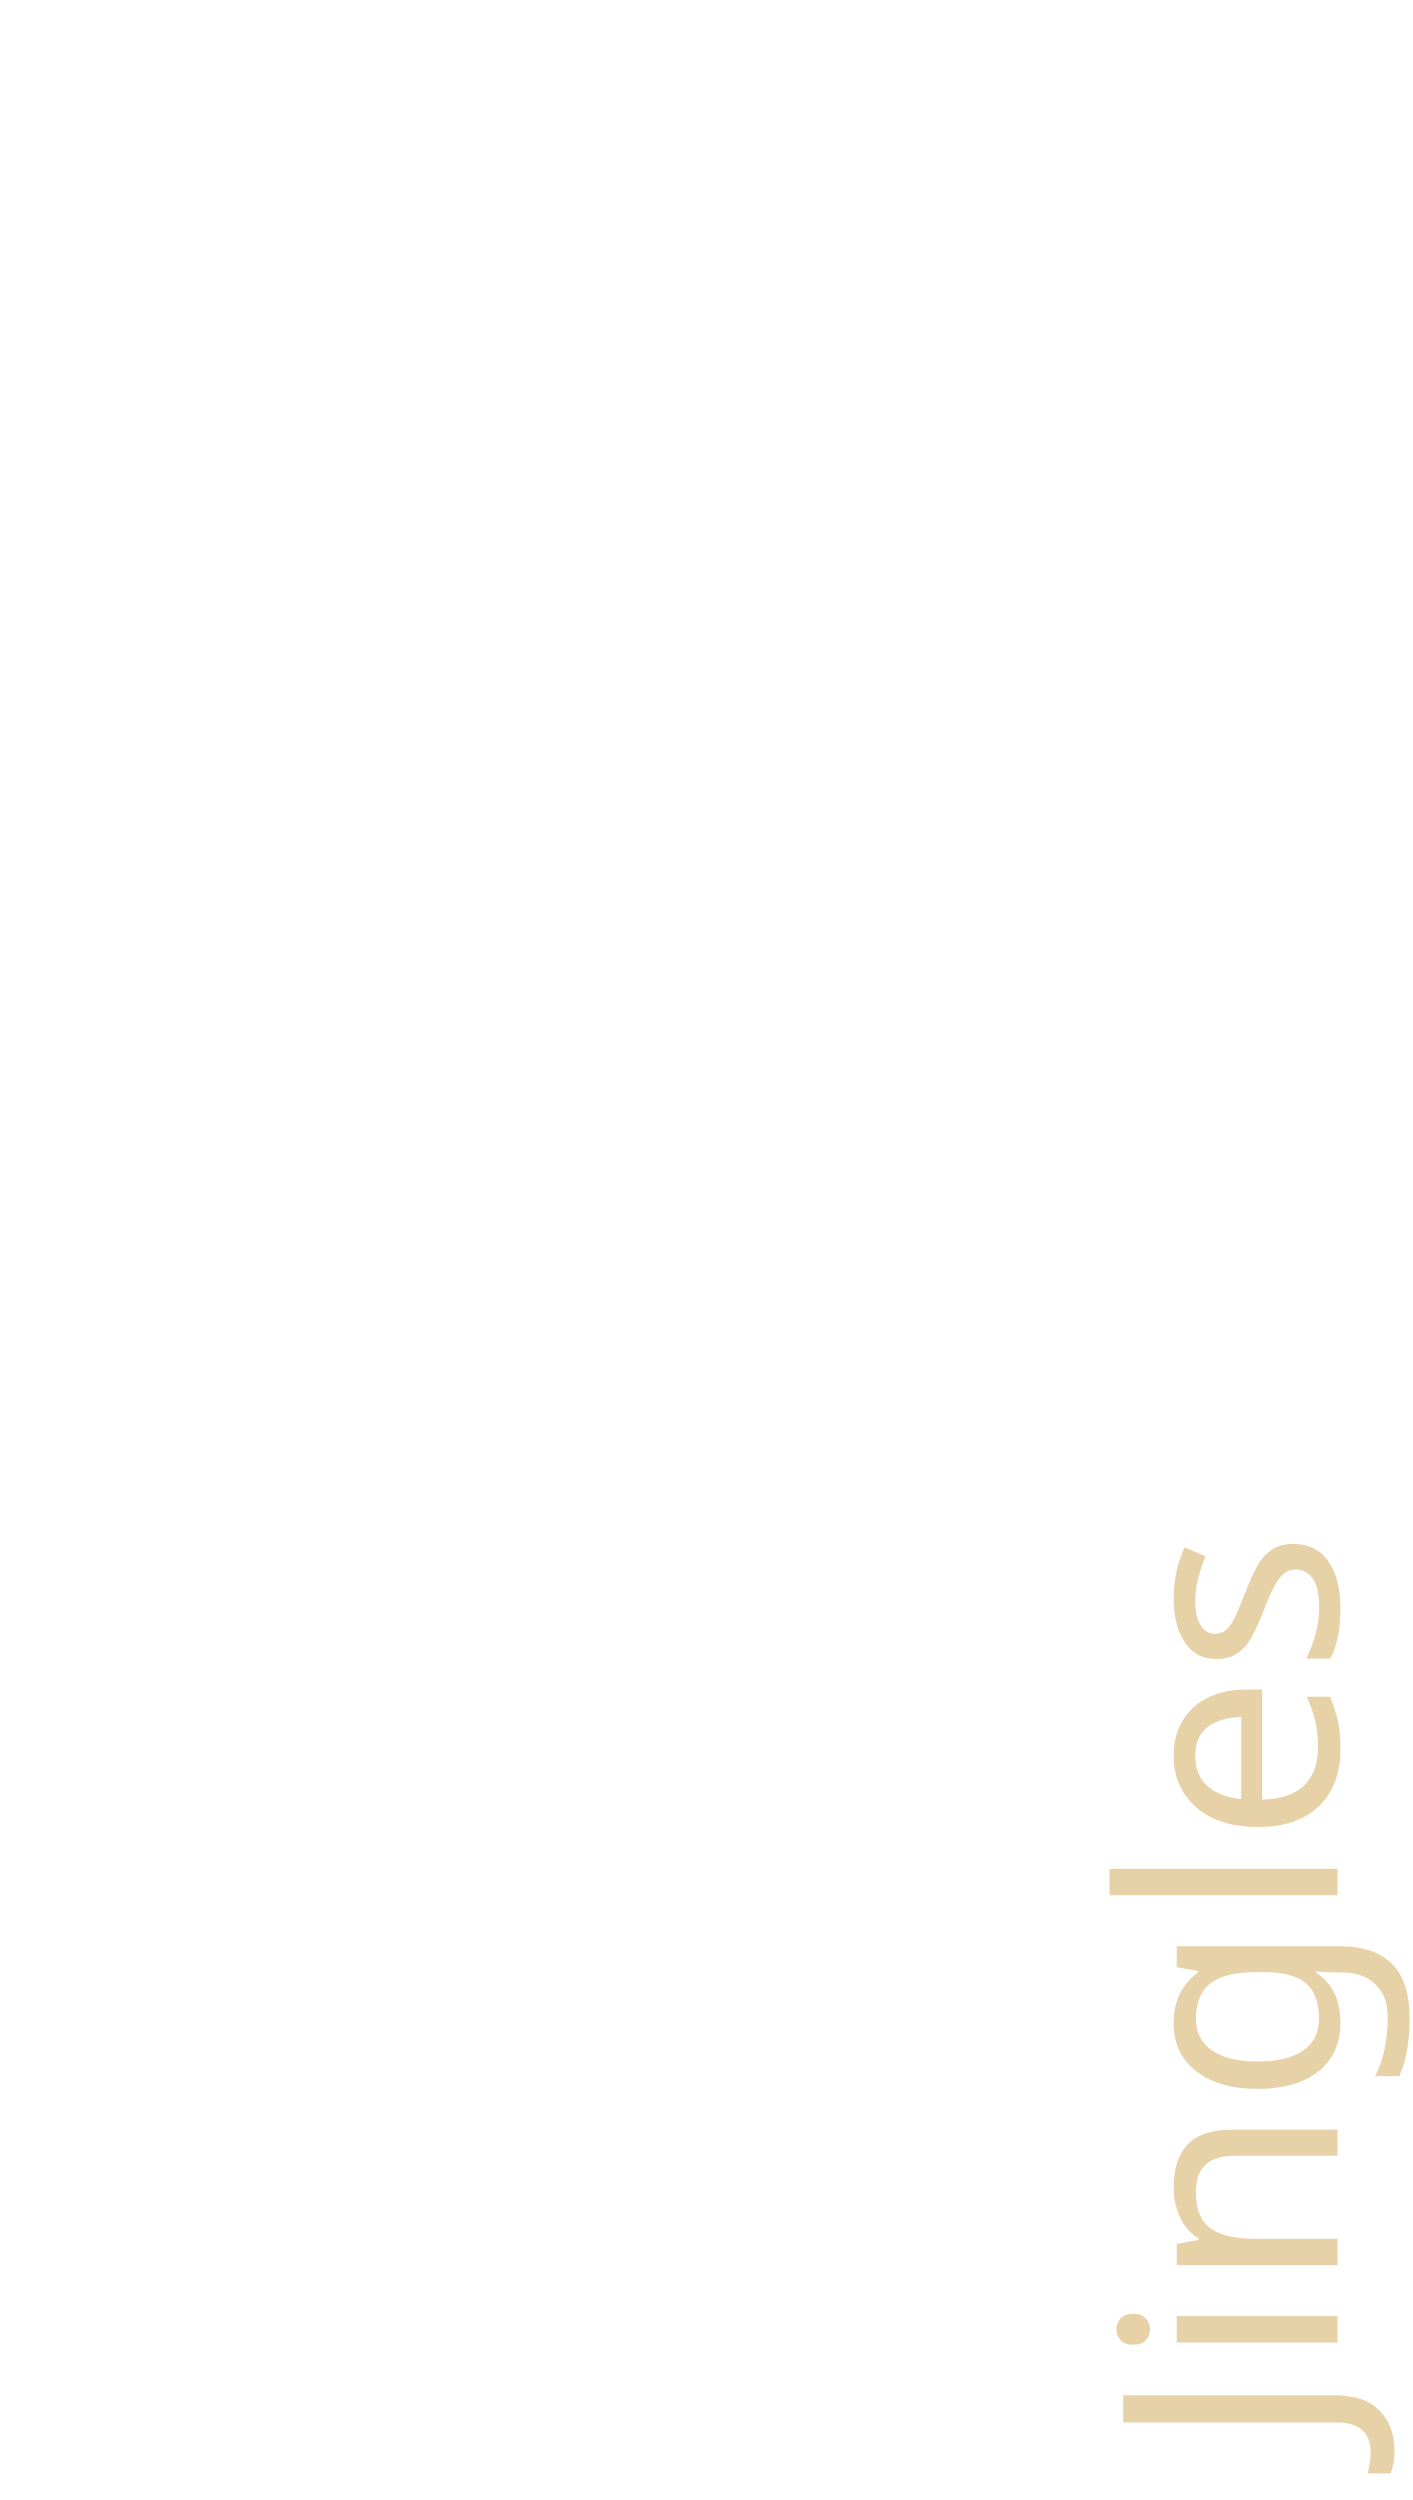
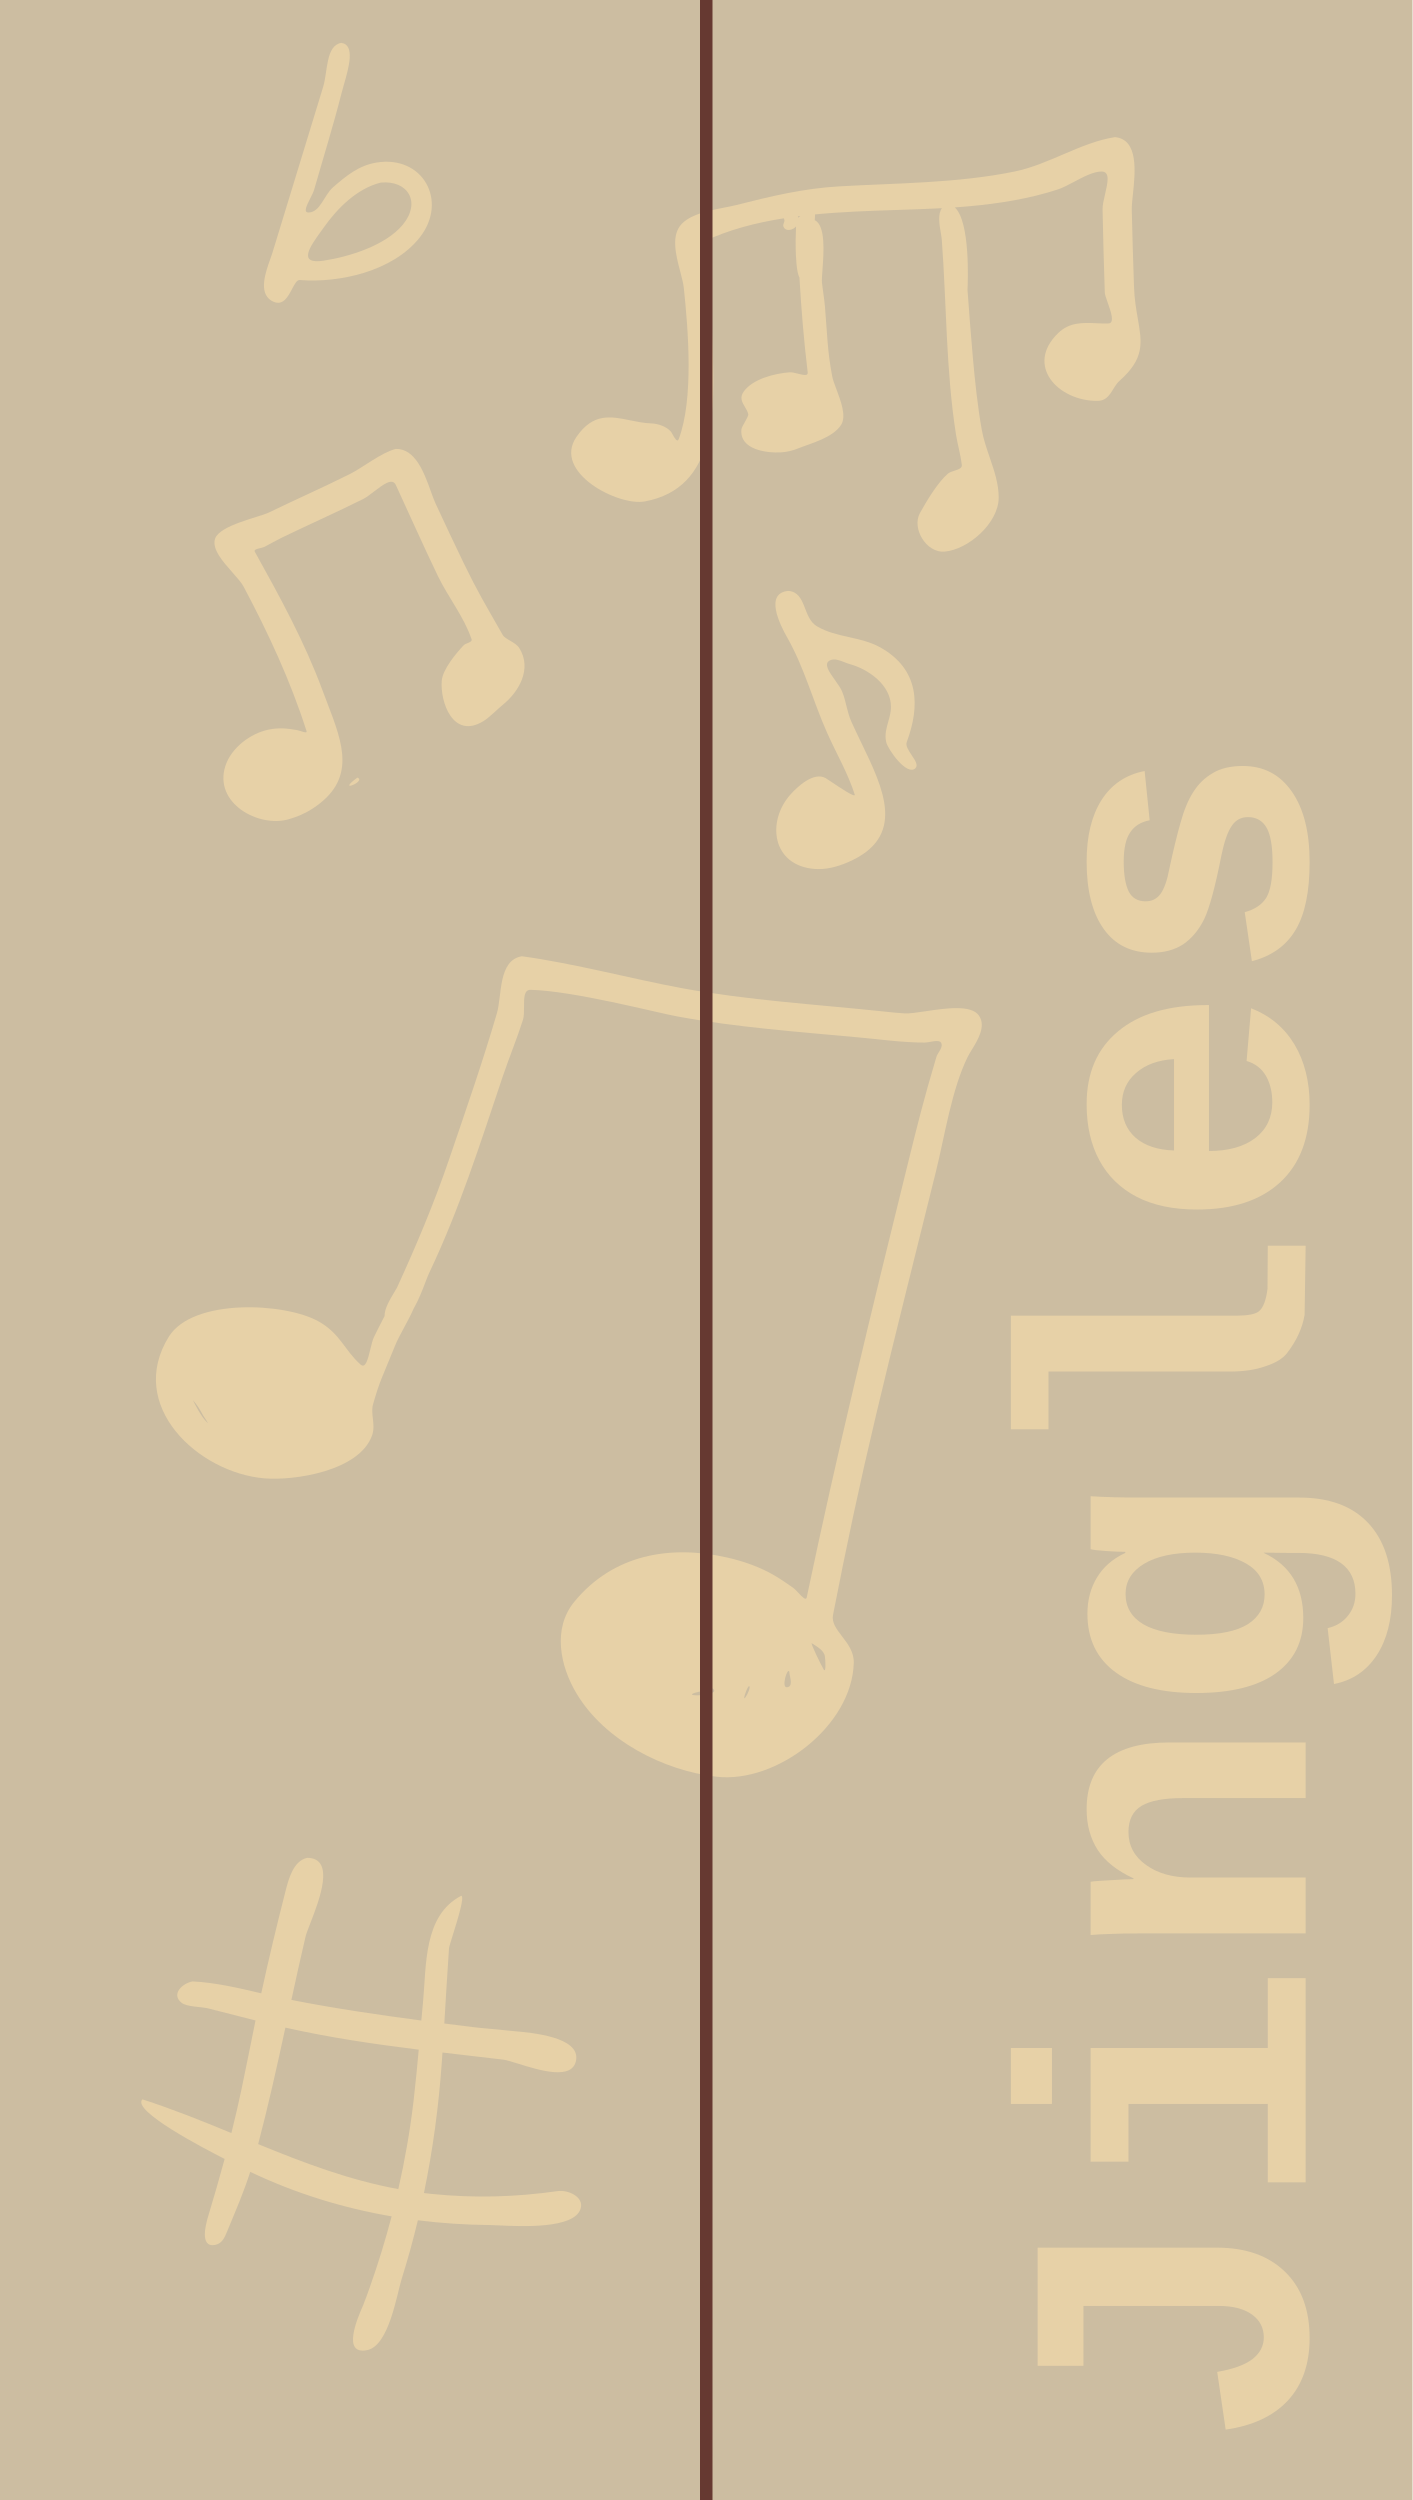
- <svg xmlns="http://www.w3.org/2000/svg" width="113" height="200" viewBox="0 0 113 200">
-   <g style="display:none">
-     <line x1="56.5" y1="0" x2="56.5" y2="200" stroke="#ff00ff" stroke-width="1" />
+ <svg xmlns="http://www.w3.org/2000/svg" data-vector95-version="1.4.2" data-vector95-format="4" width="113" height="200" viewBox="0 0 113 200">
+   <g id="layer-212122b8-f0b5-4d12-9588-13d3bce2416a" data-name="background" data-locked="false">
+     <rect x="0" y="0" width="113" height="200" fill="#ccbda1" stroke="none" stroke-width="0" />
  </g>
-   <g>
-     <text x="-196" y="107" transform="rotate(-90)" font-family="sans-serif" font-size="24" fill="#e7d1a7">Jingles</text>
+   <g id="layer-306dc43b-d5eb-4dc0-b678-177a0ad3f261" data-name="logo" data-locked="false">
+     <path d="M28.213 62.805C27.889 62.937 27.69 62.871 28.585 62.211C28.985 62.344 28.537 62.673 28.213 62.805Z" fill="#e7d1a7" stroke="none" stroke-width="0" opacity="1" fill-rule="nonzero" fill-opacity="1" />
+     <path d="M27.99 37.923C29.027 37.405 30.487 36.215 31.665 35.912C33.238 35.884 33.945 37.852 34.466 39.304C34.603 39.684 34.726 40.028 34.85 40.292C35.586 41.871 36.32 43.45 37.081 45.017C38.258 47.443 38.787 48.279 40.214 50.792C40.422 51.158 41.242 51.367 41.541 51.842C42.587 53.504 41.515 55.342 40.214 56.392C39.775 56.747 39.155 57.398 38.665 57.696C36.228 59.177 35.207 56.144 35.339 54.467C35.411 53.555 36.48 52.27 37.09 51.625C37.162 51.549 37.288 51.498 37.41 51.448C37.6 51.37 37.779 51.296 37.727 51.142C37.114 49.327 35.856 47.794 35.025 46.067C33.867 43.662 32.786 41.22 31.665 38.797C31.388 38.197 30.643 38.769 29.928 39.317C29.612 39.56 29.302 39.798 29.04 39.928C26.902 40.994 24.715 41.96 22.565 43.002C22.09 43.232 21.635 43.502 21.165 43.743C21.079 43.788 20.947 43.819 20.816 43.85C20.554 43.911 20.293 43.972 20.387 44.142C22.382 47.743 24.333 51.279 25.777 55.167C25.905 55.513 26.035 55.853 26.164 56.188C27.452 59.542 28.54 62.374 25.015 64.684C24.433 65.066 23.757 65.352 23.09 65.542C20.668 66.233 17.085 64.247 18.025 61.292C18.49 59.83 20.042 58.656 21.515 58.364C22.338 58.201 22.974 58.267 23.79 58.413C23.861 58.425 23.959 58.457 24.062 58.49C24.309 58.571 24.578 58.659 24.525 58.492C23.244 54.474 21.47 50.662 19.495 46.942C19.322 46.616 18.973 46.222 18.596 45.796C17.821 44.92 16.928 43.911 17.209 43.092C17.582 42.007 20.715 41.387 21.515 40.999C23.665 39.956 25.853 38.992 27.99 37.923Z" fill="#e7d1a7" stroke="none" stroke-width="0" opacity="1" fill-rule="nonzero" fill-opacity="1" />
+     <path d="M84.649 26.65C85.56 25.766 86.62 25.811 87.711 25.859C88.031 25.873 88.353 25.887 88.674 25.877C89.2 25.862 88.873 24.935 88.612 24.196C88.493 23.859 88.388 23.561 88.383 23.406C88.317 21.189 88.242 18.973 88.205 16.756C88.199 16.419 88.303 15.974 88.407 15.528C88.615 14.635 88.824 13.74 88.149 13.723C87.506 13.706 86.681 14.144 85.911 14.553C85.454 14.795 85.018 15.027 84.649 15.148C82.35 15.904 79.879 16.29 77.474 16.507C77.116 16.539 76.753 16.568 76.385 16.593C77.638 17.747 77.425 22.619 77.402 23.147C77.402 23.147 77.402 23.148 77.402 23.148C77.402 23.148 77.402 23.151 77.402 23.151C77.402 23.151 77.402 23.152 77.402 23.152C77.402 23.152 77.402 23.155 77.402 23.155C77.401 23.179 77.4 23.192 77.4 23.194C77.533 25.003 77.67 26.812 77.829 28.619C77.986 30.394 78.222 32.613 78.543 34.394C78.677 35.135 78.925 35.858 79.171 36.58C79.536 37.646 79.899 38.708 79.895 39.819C79.887 41.849 77.456 43.975 75.556 44.13C74.118 44.247 72.914 42.28 73.596 41.044C74.12 40.095 75.022 38.587 75.831 37.894C75.96 37.783 76.164 37.719 76.362 37.656C76.677 37.556 76.978 37.461 76.946 37.194C76.849 36.368 76.605 35.565 76.476 34.744C75.67 29.58 75.729 24.364 75.343 19.169C75.332 19.027 75.301 18.843 75.265 18.637C75.154 17.986 75.005 17.114 75.353 16.655C74.204 16.717 73.02 16.756 71.817 16.795C69.641 16.866 67.405 16.939 65.206 17.152C65.202 17.251 65.196 17.347 65.19 17.439C65.19 17.439 65.19 17.439 65.19 17.439C65.187 17.498 65.183 17.556 65.18 17.61C66.058 18.047 65.9 20.196 65.798 21.578C65.763 22.048 65.735 22.429 65.757 22.624C65.827 23.267 65.944 23.904 65.998 24.549C66.17 26.608 66.194 28.172 66.586 30.149C66.636 30.404 66.766 30.749 66.911 31.134C67.273 32.096 67.729 33.309 67.282 33.999C66.603 35.049 64.781 35.49 63.871 35.866C63.441 36.044 62.93 36.166 62.471 36.191C61.351 36.25 59.15 35.99 59.313 34.349C59.324 34.235 59.448 34.015 59.576 33.789C59.73 33.518 59.888 33.238 59.86 33.124C59.811 32.922 59.702 32.738 59.593 32.556C59.369 32.179 59.151 31.812 59.496 31.327C60.225 30.302 62.004 29.872 63.171 29.784C63.348 29.771 63.598 29.834 63.842 29.896C64.259 30.001 64.653 30.101 64.617 29.799C64.311 27.277 64.103 24.73 63.954 22.187C63.712 21.791 63.671 20.447 63.655 19.92C63.641 19.449 63.656 18.977 63.672 18.505C63.672 18.505 63.672 18.505 63.672 18.505C63.676 18.374 63.68 18.243 63.684 18.112C63.473 18.376 62.951 18.541 62.729 18.228C62.615 18.067 62.66 17.955 62.706 17.841C62.744 17.747 62.783 17.652 62.731 17.528C62.722 17.506 62.712 17.485 62.702 17.465C60.447 17.82 58.275 18.386 56.299 19.319C55.787 19.561 56.073 20.23 56.359 20.896C56.5 21.225 56.641 21.554 56.685 21.831C56.891 23.119 56.931 24.374 56.948 25.681C56.956 26.295 56.979 26.947 57.002 27.62C57.179 32.712 57.4 39.048 51.574 40.116C49.454 40.505 44.178 37.782 46.114 34.956C47.443 33.015 48.87 33.308 50.409 33.625C50.958 33.737 51.521 33.853 52.099 33.872C52.63 33.889 53.315 34.114 53.674 34.532C53.704 34.566 53.747 34.646 53.799 34.74C53.955 35.022 54.182 35.433 54.297 35.131C55.509 31.932 55.059 26.396 54.708 23.056C54.668 22.675 54.547 22.212 54.416 21.715C54.069 20.388 53.658 18.815 54.549 17.9C55.53 16.894 57.697 16.71 58.924 16.399C61.713 15.69 64.276 15.074 67.149 14.909C71.791 14.643 76.567 14.661 81.149 13.726C83.945 13.156 86.449 11.395 89.199 10.97C91.098 11.152 90.82 13.775 90.631 15.563C90.58 16.041 90.536 16.46 90.541 16.756C90.578 18.798 90.656 20.839 90.718 22.881C90.749 23.912 90.898 24.769 91.03 25.525C91.36 27.422 91.579 28.684 89.549 30.477C88.971 30.988 88.835 32.065 87.799 32.072C84.66 32.095 81.975 29.247 84.649 26.65ZM64.022 17.281C63.958 17.289 63.893 17.297 63.829 17.305C63.843 17.34 63.855 17.376 63.864 17.413C63.912 17.363 63.966 17.32 64.022 17.281Z" fill="#e7d1a7" stroke="none" stroke-width="0" opacity="1" fill-rule="nonzero" fill-opacity="1" />
+     <path d="M54.524 79.049C59.853 80.026 65.247 80.348 70.624 80.912C71.207 80.974 71.79 81.038 72.374 81.073C72.742 81.095 73.343 81.005 74.029 80.903C75.641 80.662 77.719 80.351 78.324 81.258C78.89 82.104 78.233 83.18 77.74 83.988C77.61 84.202 77.491 84.397 77.409 84.563C76.132 87.166 75.581 90.862 74.888 93.663C73.289 100.137 71.652 106.601 70.11 113.088C68.736 118.864 67.738 123.579 66.642 129.188C66.521 129.809 66.923 130.332 67.362 130.904C67.824 131.506 68.327 132.161 68.302 133.038C68.158 138.088 62.121 142.688 57.324 142.138C53.074 141.651 48.379 139.242 46.128 135.488C44.804 133.281 44.184 130.283 45.948 128.138C49.052 124.365 53.591 123.558 58.199 124.608C59.49 124.902 60.813 125.365 61.957 126.038C62.471 126.341 62.963 126.679 63.449 127.022C63.57 127.107 63.721 127.269 63.872 127.43C64.175 127.754 64.478 128.078 64.539 127.788C66.964 116.214 69.734 104.806 72.573 93.313C73.439 89.808 73.877 88.029 74.91 84.563C74.951 84.426 75.033 84.294 75.114 84.163C75.245 83.951 75.375 83.741 75.327 83.513C75.261 83.197 74.836 83.273 74.43 83.346C74.257 83.377 74.087 83.407 73.949 83.407C72.173 83.398 70.462 83.159 68.699 82.993C63.838 82.538 58.985 82.199 54.174 81.313C52.45 80.996 45.904 79.272 42.449 79.186C41.917 79.172 41.92 79.846 41.922 80.538C41.923 80.92 41.925 81.308 41.836 81.588C41.349 83.123 40.726 84.612 40.213 86.138C38.402 91.524 36.759 96.744 34.309 101.888C34.24 102.034 34.151 102.268 34.043 102.552C33.811 103.16 33.491 103.998 33.09 104.693C32.875 105.187 32.594 105.709 32.325 106.209C32.047 106.725 31.781 107.219 31.612 107.636C30.551 110.269 30.385 110.432 29.84 112.361C29.742 112.71 29.784 113.083 29.827 113.467C29.877 113.907 29.928 114.361 29.773 114.811C28.775 117.697 23.508 118.472 21.135 118.267C15.847 117.808 10.081 112.456 13.505 106.936C15.426 103.84 22.824 104.197 25.51 105.727C27.237 106.71 27.533 107.985 28.835 109.156C29.245 109.524 29.434 108.74 29.622 107.959C29.716 107.57 29.809 107.182 29.93 106.936C30.201 106.382 30.482 105.833 30.766 105.286C30.741 104.708 31.227 103.902 31.548 103.368C31.657 103.187 31.747 103.038 31.793 102.938C33.31 99.623 34.736 96.24 35.913 92.788C37.234 88.915 38.604 84.992 39.752 81.063C40.167 79.644 39.84 76.817 41.749 76.501C45.796 77.044 50.824 78.37 54.524 79.049ZM16.455 113.555C16.376 113.439 16.291 113.312 16.25 113.236C16.018 112.804 15.766 112.372 15.432 112.013C15.475 112.097 16.078 113.355 16.585 113.807C16.685 113.896 16.578 113.737 16.455 113.555ZM65.899 133.564C66.092 133.858 66.039 132.862 65.992 132.513C65.927 132.028 65.313 131.697 64.946 131.463C64.784 131.36 65.731 133.306 65.899 133.564ZM62.924 134.979C63.384 134.979 63.276 134.458 63.196 134.075C63.166 133.932 63.14 133.808 63.149 133.738C62.994 133.348 62.504 134.979 62.924 134.979ZM59.972 134.963C59.919 134.617 59.526 135.623 59.54 135.838C59.551 136.016 59.984 135.241 59.972 134.963ZM56.449 135.243C56.278 135.289 56.098 135.298 55.924 135.338C53.909 135.807 57.992 135.699 56.974 135.058C56.799 135.119 56.629 135.195 56.449 135.243Z" fill="#e7d1a7" stroke="none" stroke-width="0" opacity="1" fill-rule="nonzero" fill-opacity="1" />
+     <path d="M62.955 50.96C62.432 50.041 61.108 47.436 63.074 47.272C64.531 47.392 64.205 49.418 65.349 50.1C66.901 51.026 68.838 50.907 70.424 51.793C73.573 53.553 73.613 56.486 72.54 59.36C72.428 59.658 72.688 60.046 72.938 60.42C73.214 60.832 73.479 61.227 73.224 61.467C72.55 62.1 71.028 59.958 70.894 59.36C70.765 58.779 70.912 58.257 71.061 57.733C71.169 57.35 71.277 56.967 71.278 56.56C71.283 54.782 69.453 53.531 67.974 53.125C67.832 53.086 67.686 53.028 67.538 52.97C67.148 52.817 66.747 52.66 66.399 52.829C65.857 53.091 66.331 53.754 66.803 54.414C67.034 54.738 67.265 55.061 67.374 55.335C67.717 56.191 67.734 56.899 68.132 57.785C68.373 58.322 68.637 58.868 68.902 59.417C70.701 63.139 72.553 66.971 67.799 68.994C66.974 69.345 66.077 69.586 65.174 69.516C61.742 69.252 61.313 65.696 63.249 63.546C63.796 62.939 65.089 61.716 66.049 62.248C66.098 62.275 66.247 62.375 66.447 62.51C67.148 62.983 68.479 63.879 68.377 63.56C67.832 61.855 66.916 60.293 66.185 58.66C65.037 56.093 64.369 53.444 62.955 50.96Z" fill="#e7d1a7" stroke="none" stroke-width="0" opacity="1" fill-rule="nonzero" fill-opacity="1" />
+     <path d="M33.836 160.238C34.125 157.235 33.857 153.236 36.904 151.659C37.184 151.72 36.608 153.571 36.225 154.803C36.058 155.341 35.927 155.761 35.92 155.863C35.782 157.868 35.668 159.875 35.545 161.881C36.299 161.977 37.053 162.071 37.806 162.165C38.737 162.281 39.675 162.331 40.606 162.443C40.708 162.455 40.856 162.468 41.038 162.484C42.545 162.615 46.415 162.951 46.087 164.823C45.802 166.447 43.175 165.63 41.469 165.099C40.948 164.937 40.512 164.802 40.256 164.771C38.641 164.578 37.019 164.394 35.397 164.202C35.38 164.456 35.363 164.709 35.345 164.963C35.098 168.482 34.631 171.988 33.915 175.444C34.107 175.467 34.3 175.489 34.493 175.509C37.927 175.867 41.238 175.768 44.643 175.285C45.394 175.178 46.759 175.72 46.444 176.709C45.932 178.316 41.737 178.118 39.883 178.03C39.6 178.017 39.371 178.006 39.218 178.005C37.271 177.987 35.339 177.862 33.429 177.622C33.054 179.191 32.625 180.748 32.14 182.288C31.746 183.541 31.123 187.652 29.379 188.009C27.32 188.43 28.606 185.452 28.988 184.567C29.021 184.491 29.047 184.43 29.064 184.388C29.25 183.927 29.415 183.457 29.581 182.988C30.241 181.13 30.826 179.233 31.33 177.31C27.426 176.64 23.632 175.471 20.018 173.748C19.49 175.395 18.928 176.676 18.155 178.552C17.966 179.011 17.763 179.479 17.228 179.59C15.921 179.859 16.49 177.848 16.647 177.327C17.114 175.775 17.558 174.248 17.972 172.715C16.317 171.873 10.495 168.845 11.393 167.947C13.871 168.75 16.209 169.696 18.511 170.645C18.796 169.505 19.064 168.353 19.313 167.177C19.703 165.333 20.063 163.483 20.442 161.637C19.17 161.319 17.902 160.988 16.631 160.667C16.123 160.539 14.948 160.558 14.531 160.227C13.652 159.53 14.601 158.657 15.406 158.513C17.252 158.606 19.091 159.042 20.9 159.466C21.494 156.727 22.16 153.954 22.851 151.252C23.093 150.308 23.47 148.867 24.578 148.626C26.849 148.648 25.554 151.984 24.821 153.871C24.642 154.333 24.496 154.709 24.445 154.927C24.05 156.61 23.678 158.302 23.31 159.995C26.749 160.67 30.227 161.184 33.706 161.643C33.748 161.174 33.791 160.706 33.836 160.238ZM33.08 168.113C33.243 166.735 33.374 165.354 33.498 163.972C29.917 163.526 26.342 163.004 22.831 162.209C22.154 165.329 21.465 168.449 20.653 171.529C24.266 173.01 27.868 174.392 31.865 175.129C32.394 172.807 32.803 170.459 33.08 168.113Z" fill="#e7d1a7" stroke="none" stroke-width="0" opacity="1" fill-rule="nonzero" fill-opacity="1" />
+     <path d="M25.855 6.942C26.224 5.731 26.054 3.639 27.303 3.431C28.433 3.578 27.898 5.434 27.506 6.792C27.436 7.038 27.369 7.267 27.319 7.467C26.663 10.054 25.865 12.602 25.134 15.167C25.08 15.359 24.951 15.612 24.821 15.869C24.539 16.426 24.248 17 24.678 17C25.612 17 25.93 15.606 26.634 14.992C27.703 14.06 28.688 13.246 30.103 13.008C33.828 12.383 35.888 16.092 33.563 19.017C31.42 21.714 27.138 22.654 23.978 22.402C23.751 22.384 23.573 22.722 23.368 23.112C23.018 23.776 22.589 24.589 21.703 24.046C20.661 23.407 21.252 21.758 21.622 20.726C21.688 20.542 21.747 20.378 21.788 20.242C23.142 15.808 24.502 11.376 25.855 6.942ZM32.232 17.967C33.702 16.182 32.644 14.396 30.453 14.608C28.568 15.081 27.01 16.632 25.903 18.195C25.832 18.296 25.756 18.401 25.678 18.509C24.826 19.689 23.745 21.184 25.903 20.852C27.937 20.54 30.851 19.644 32.232 17.967Z" fill="#e7d1a7" stroke="none" stroke-width="0" opacity="1" fill-rule="nonzero" fill-opacity="1" />
+     <path d="M122.919 59.58C122.208 59.627 122.26 58.644 122.919 58.568C123.475 58.706 123.584 59.537 122.919 59.58Z" fill="#e7d1a7" stroke="none" stroke-width="0" opacity="1" fill-rule="nonzero" fill-opacity="1" />
+     <text transform="translate(-40.63988 -69.77641)  scale(1.356002 1.356002) matrix(6.123233995736766e-17 -1 1 6.123233995736766e-17 0 0)" x="-196" y="107" fill="#e7d1a7" stroke="none" stroke-width="1" font-family="Courier New, monospace" font-size="24" font-weight="bold">Jingles</text>
+   </g>
+   <g id="layer-6c2f5229-1937-4781-8494-7b8ee8f53bd3" data-name="guide" data-locked="false">
+     <line x1="56.5" y1="0" x2="56.5" y2="200" fill="#000000" stroke="#663931" stroke-width="1" />
  </g>
</svg>
